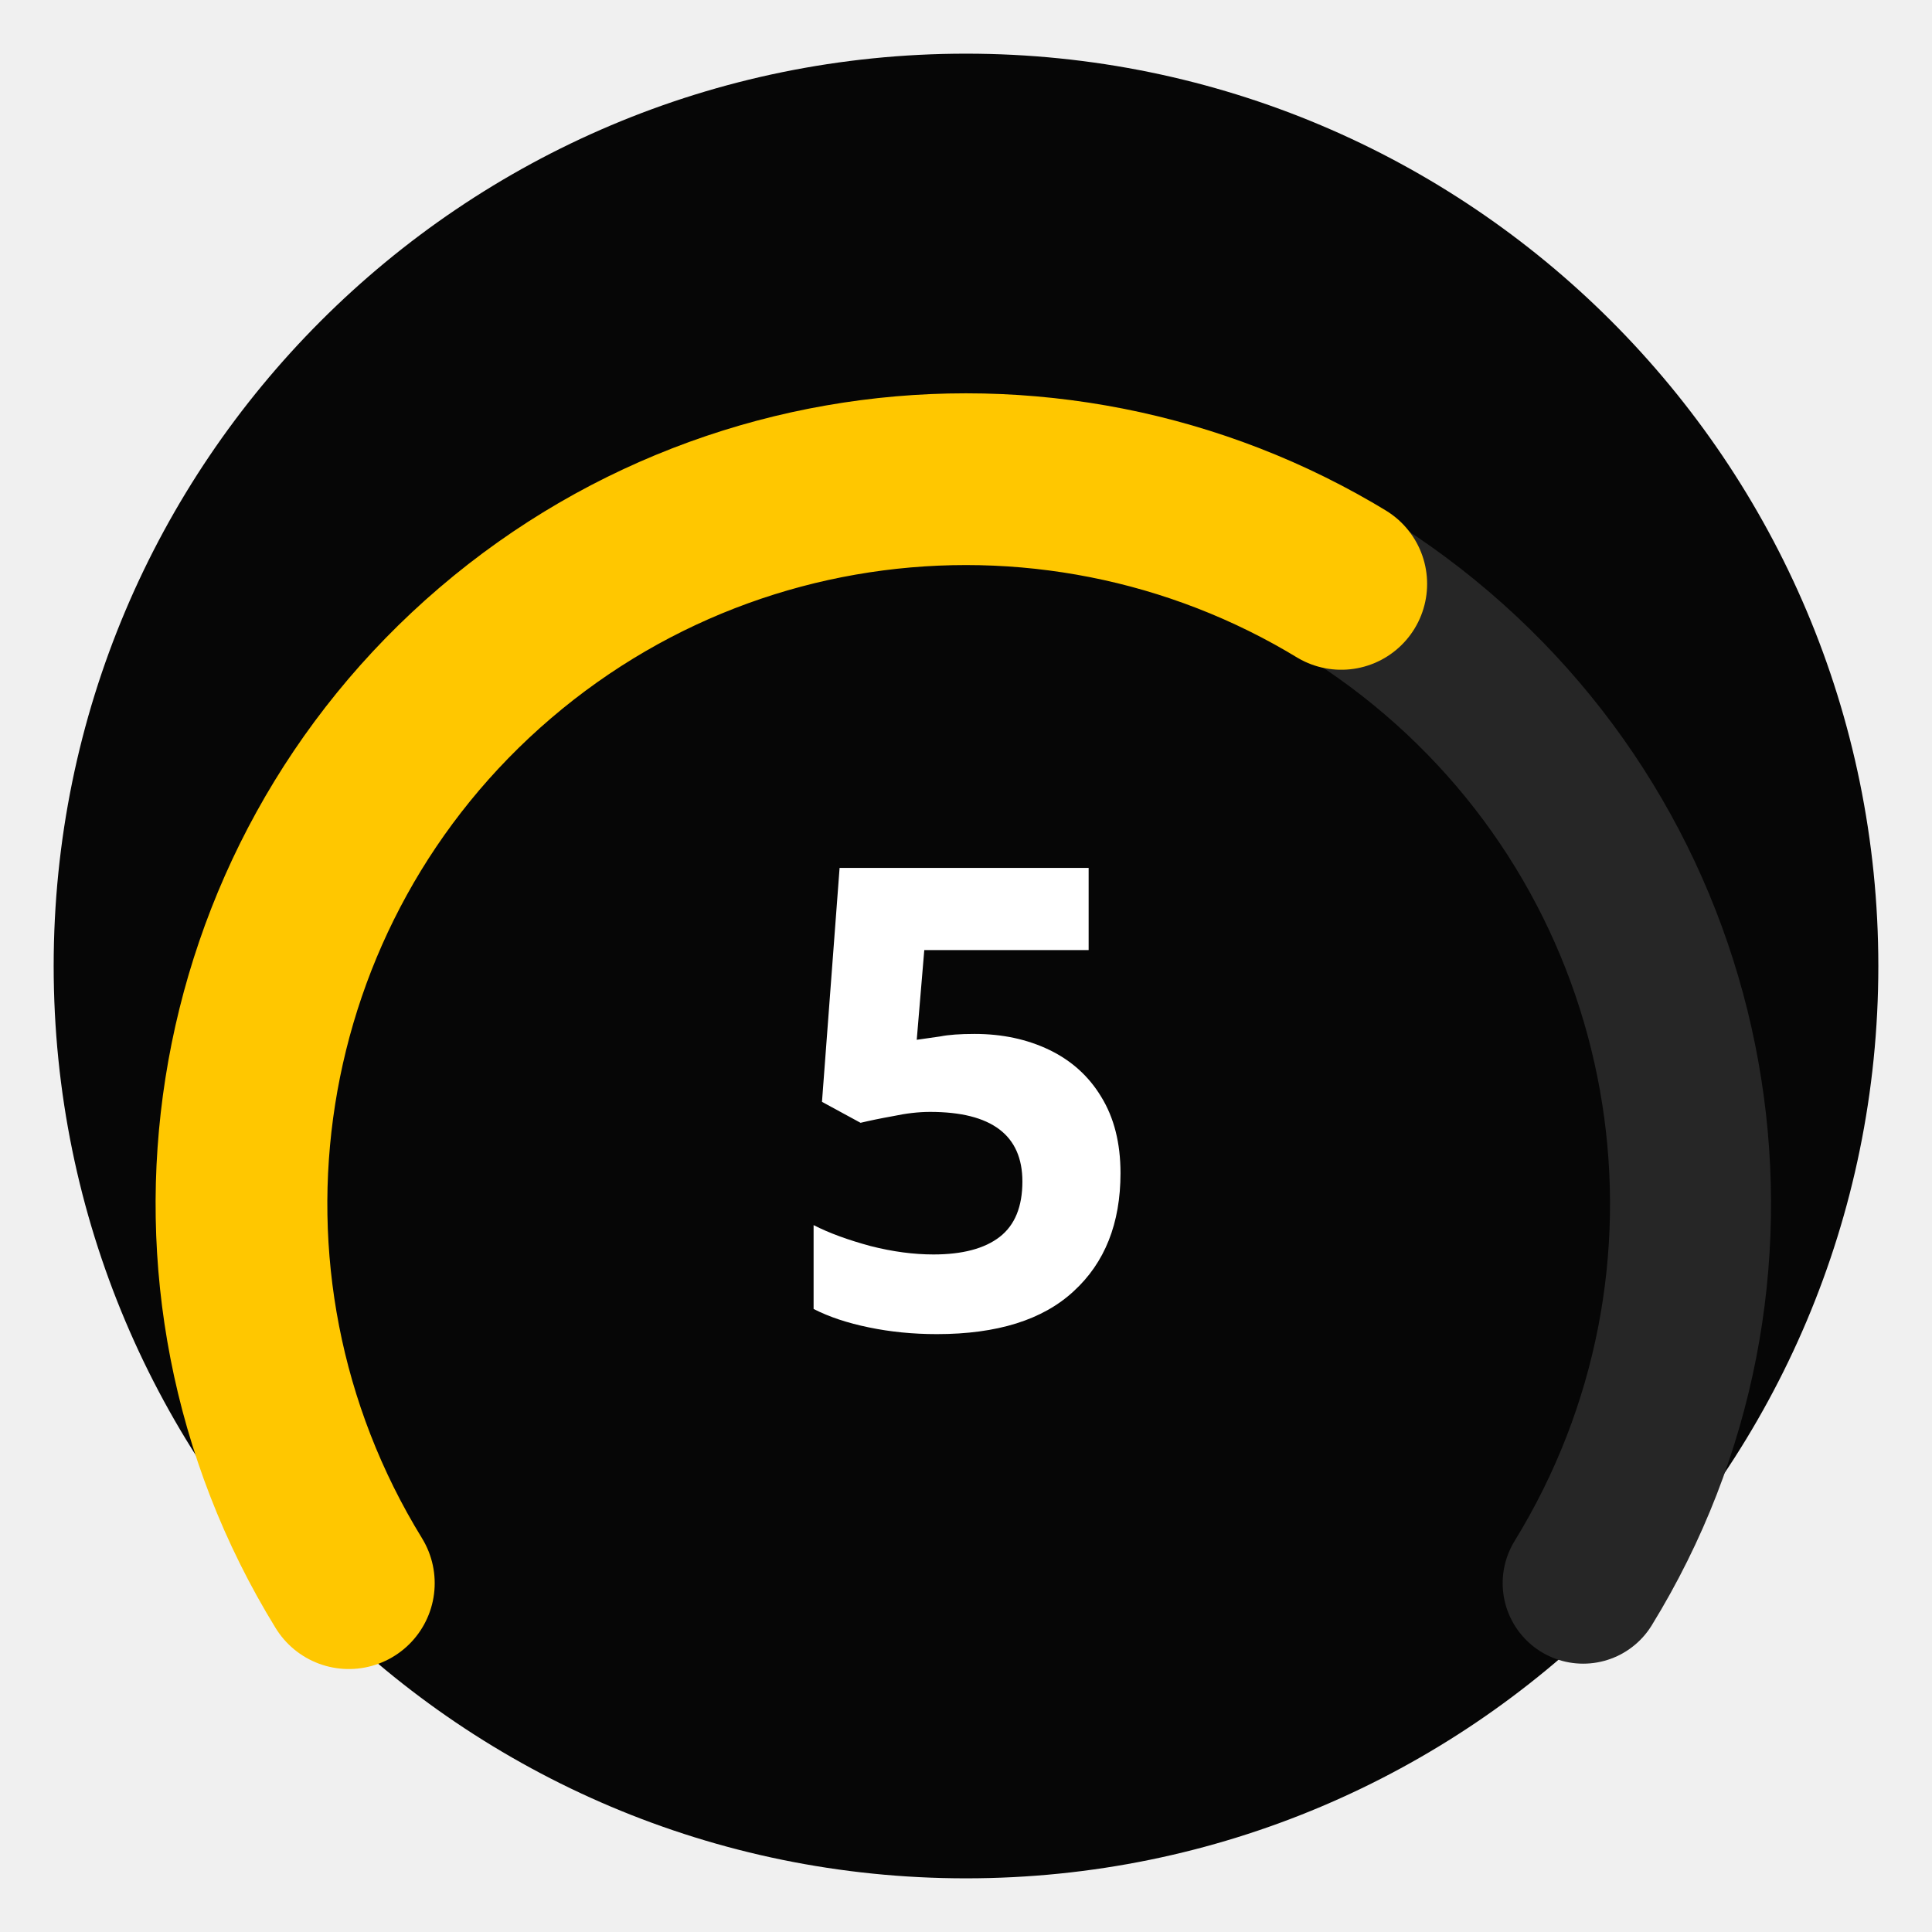
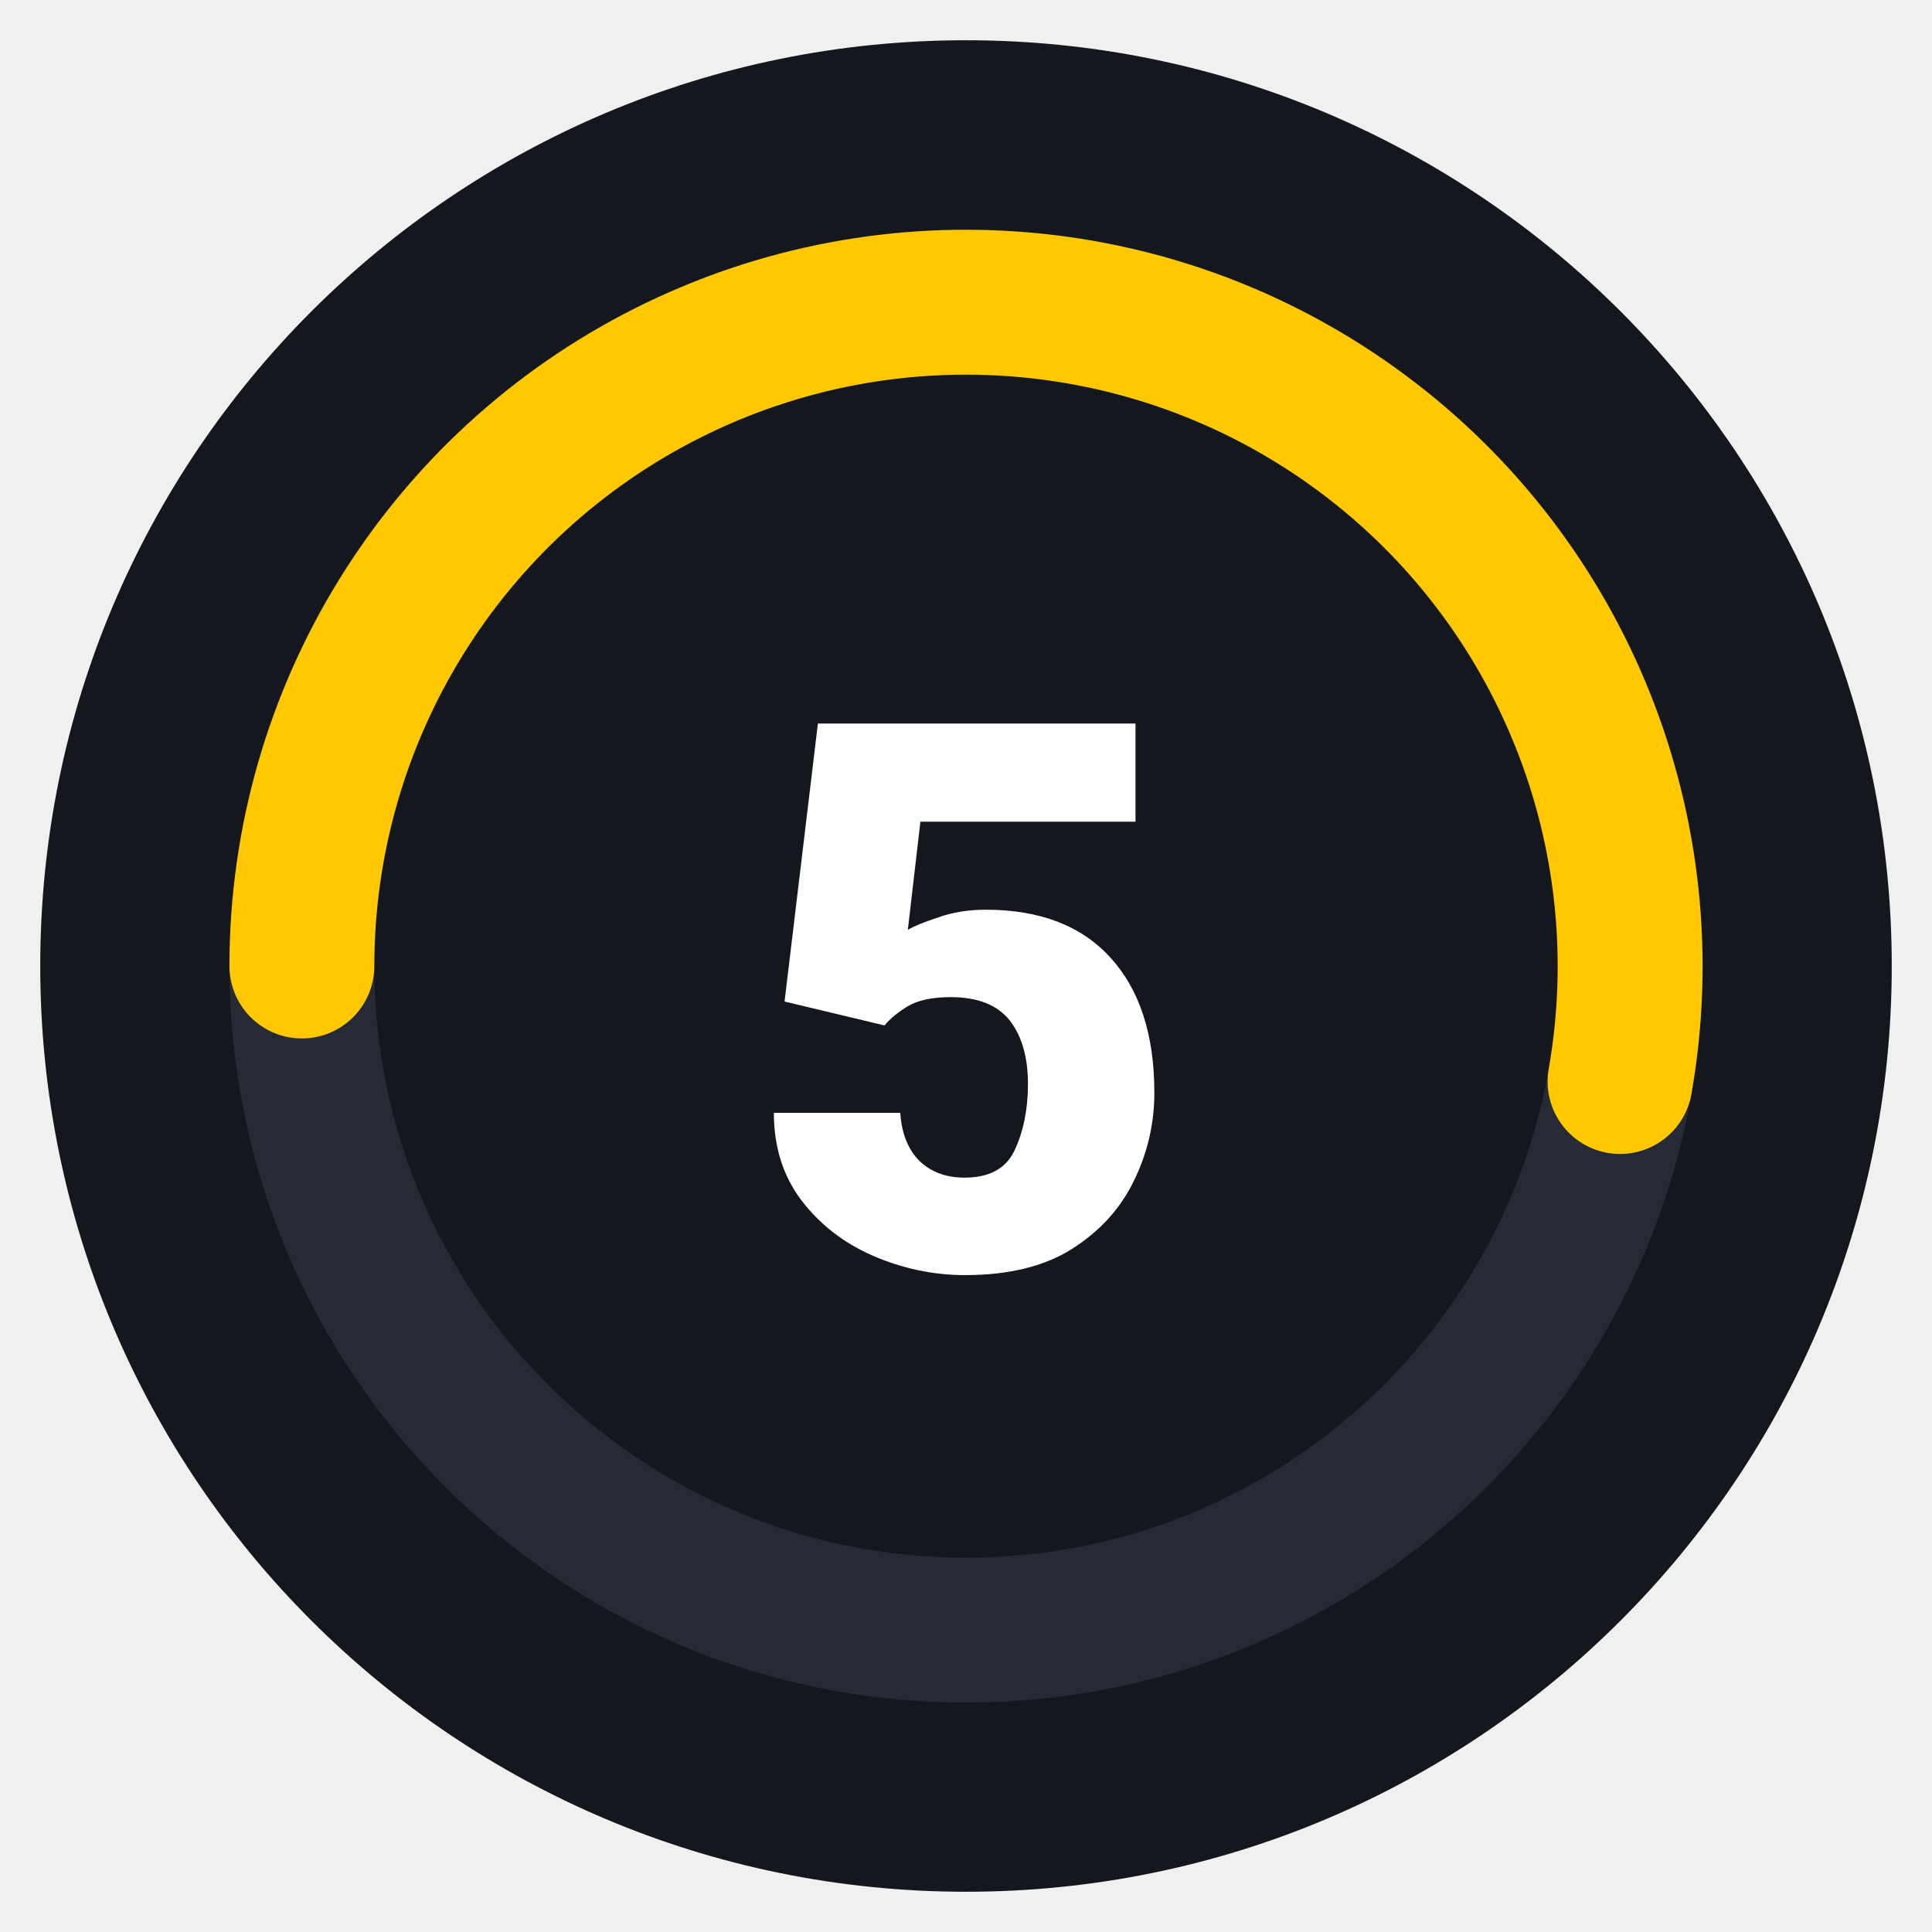
- <svg xmlns="http://www.w3.org/2000/svg" viewBox="0 0 36 36">
-   <circle cx="18" cy="18" r="17" fill="#060606" />
-   <path d="M 6.5, 29.5 A 13.5, 13.5 0 1 1 29.5, 29.5" fill="none" stroke="#262626" stroke-width="3" stroke-linecap="round" />
-   <path d="M 6.5, 29.5 A 13.5, 13.5 0 1 1 29.5, 29.5" fill="none" stroke="#ffc700" stroke-width="3.2" stroke-linecap="round" stroke-dasharray="36, 100" />
-   <text x="18" y="20.5" fill="#ffffff" font-size="12" font-family="system-ui, sans-serif" font-weight="900" text-anchor="middle" dominant-baseline="middle">5</text>
+ <svg xmlns="http://www.w3.org/2000/svg" viewBox="0 0 48 48" width="48" height="48">
+   <circle cx="24" cy="24" r="23" fill="#14171d" />
+   <circle cx="24" cy="24" r="16.5" fill="none" stroke="#252a34" stroke-width="3.6" />
+   <path d="M 7.50 24.00 A 16.5 16.5 0 1 1 40.25 26.87" fill="none" stroke="#FFC800" stroke-width="3.6" stroke-linecap="round" />
+   <text x="24" y="25" text-anchor="middle" dominant-baseline="central" fill="#FFFFFF" font-family="-apple-system, BlinkMacSystemFont, Segoe UI, Roboto, sans-serif" font-weight="900" font-size="19" letter-spacing="-0.5px">5</text>
</svg>
